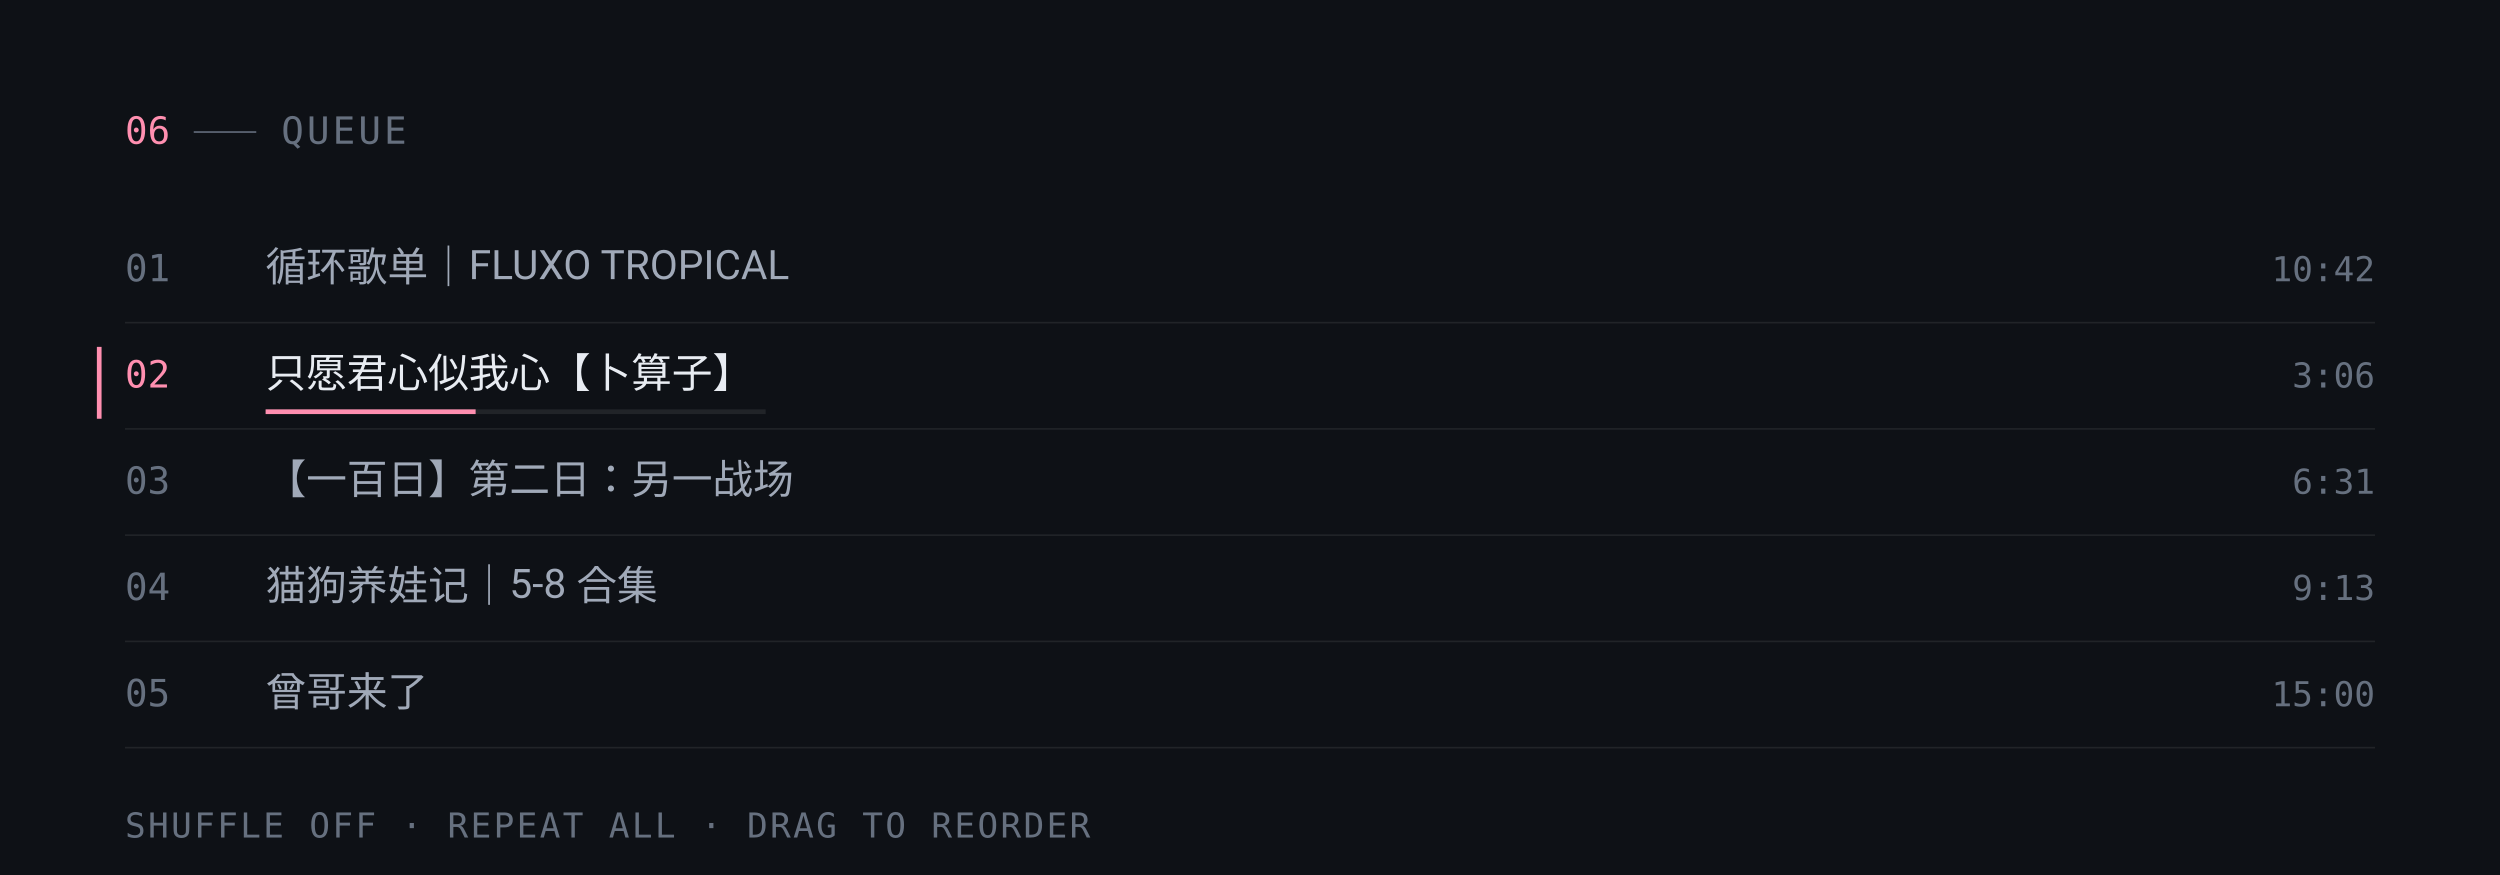
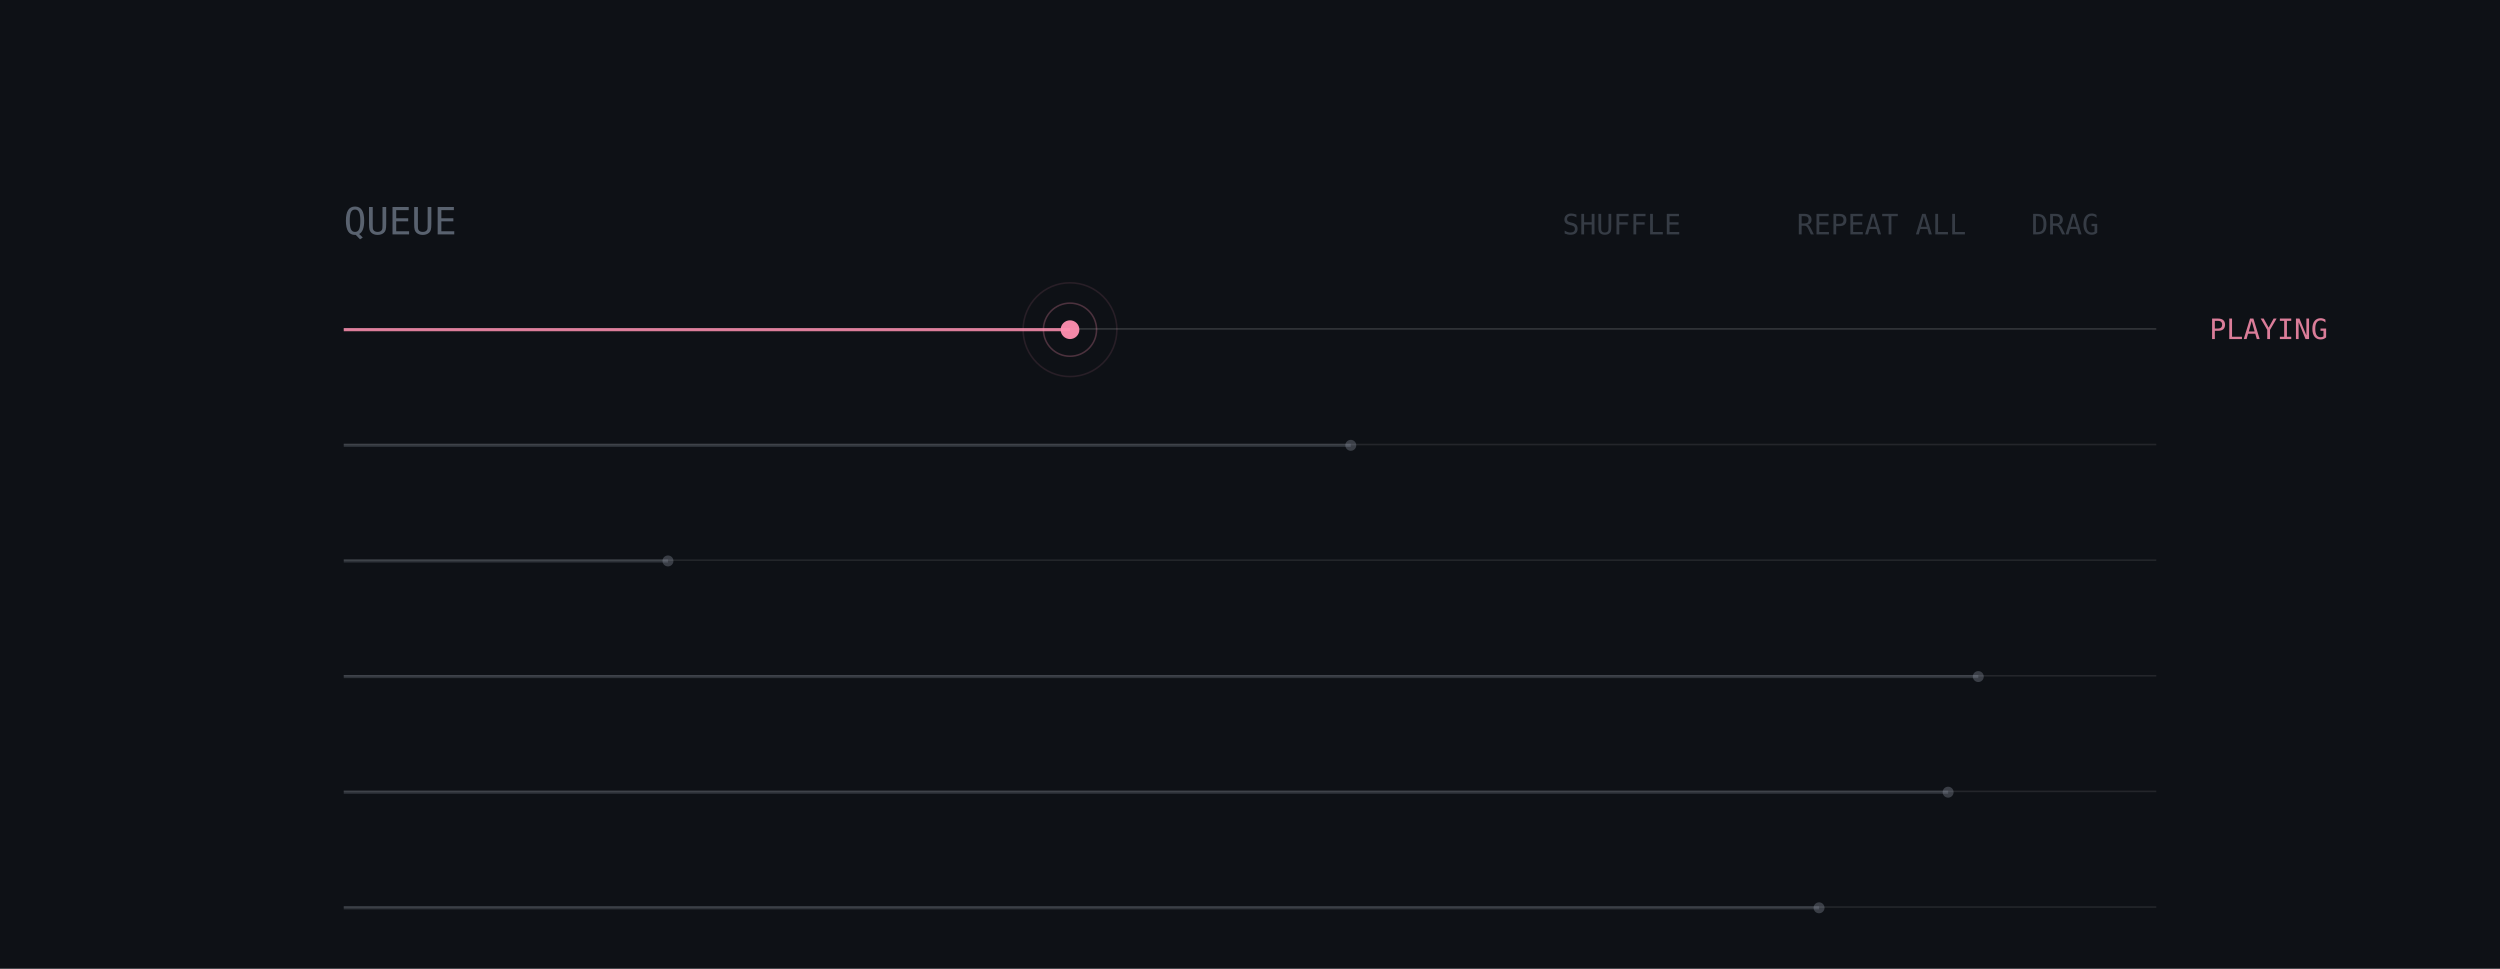
- <svg xmlns="http://www.w3.org/2000/svg" viewBox="0 0 1600 560" width="1600" height="560" role="img" aria-labelledby="ttl dsc">
-   <defs />
-   <rect width="1600" height="560" fill="#0E1116" />
-   <text x="80" y="92" fill="#FF8FB0" font-family="ui-monospace,SFMono-Regular,Menlo,Consolas,monospace" font-size="24" font-weight="500" text-anchor="start" letter-spacing="0">06</text>
-   <rect x="124" y="84" width="40" height="1" fill="#66707F" />
-   <text x="180" y="92" fill="#66707F" font-family="ui-monospace,SFMono-Regular,Menlo,Consolas,monospace" font-size="24" font-weight="500" text-anchor="start" letter-spacing="2">QUEUE</text>
-   <text x="80" y="180" fill="#66707F" font-family="ui-monospace,SFMono-Regular,Menlo,Consolas,monospace" font-size="24" font-weight="500" text-anchor="start" letter-spacing="0">01</text>
-   <text x="170" y="180" fill="#A0A9B8" font-family="-apple-system,BlinkMacSystemFont,Segoe UI,Roboto,Helvetica,Arial,sans-serif" font-size="26" font-weight="400" text-anchor="start" letter-spacing="0">循环歌单｜FLUXO TROPICAL</text>
-   <text x="1520" y="180" fill="#66707F" font-family="ui-monospace,SFMono-Regular,Menlo,Consolas,monospace" font-size="22" font-weight="500" text-anchor="end" letter-spacing="0">10:42</text>
-   <rect x="80" y="206" width="1440" height="1" fill="#ffffff14" />
-   <rect x="62" y="222" width="3" height="46" fill="#FF8FB0" />
-   <text x="80" y="248" fill="#FF8FB0" font-family="ui-monospace,SFMono-Regular,Menlo,Consolas,monospace" font-size="24" font-weight="500" text-anchor="start" letter-spacing="0">02</text>
-   <text x="170" y="248" fill="#E8ECF2" font-family="-apple-system,BlinkMacSystemFont,Segoe UI,Roboto,Helvetica,Arial,sans-serif" font-size="26" font-weight="400" text-anchor="start" letter-spacing="0">只愿君心似我心【卜算子】</text>
-   <text x="1520" y="248" fill="#66707F" font-family="ui-monospace,SFMono-Regular,Menlo,Consolas,monospace" font-size="22" font-weight="500" text-anchor="end" letter-spacing="0">3:06</text>
-   <rect x="170" y="262" width="320" height="3" fill="#ffffff14" />
-   <rect x="170" y="262" width="134.4" height="3" fill="#FF8FB0" />
-   <rect x="80" y="274" width="1440" height="1" fill="#ffffff14" />
-   <text x="80" y="316" fill="#66707F" font-family="ui-monospace,SFMono-Regular,Menlo,Consolas,monospace" font-size="24" font-weight="500" text-anchor="start" letter-spacing="0">03</text>
-   <text x="170" y="316" fill="#A0A9B8" font-family="-apple-system,BlinkMacSystemFont,Segoe UI,Roboto,Helvetica,Arial,sans-serif" font-size="26" font-weight="400" text-anchor="start" letter-spacing="0">【一百日】第二日：另一战场</text>
-   <text x="1520" y="316" fill="#66707F" font-family="ui-monospace,SFMono-Regular,Menlo,Consolas,monospace" font-size="22" font-weight="500" text-anchor="end" letter-spacing="0">6:31</text>
-   <rect x="80" y="342" width="1440" height="1" fill="#ffffff14" />
-   <text x="80" y="384" fill="#66707F" font-family="ui-monospace,SFMono-Regular,Menlo,Consolas,monospace" font-size="24" font-weight="500" text-anchor="start" letter-spacing="0">04</text>
-   <text x="170" y="384" fill="#A0A9B8" font-family="-apple-system,BlinkMacSystemFont,Segoe UI,Roboto,Helvetica,Arial,sans-serif" font-size="26" font-weight="400" text-anchor="start" letter-spacing="0">猫狗养娃记｜5-8 合集</text>
-   <text x="1520" y="384" fill="#66707F" font-family="ui-monospace,SFMono-Regular,Menlo,Consolas,monospace" font-size="22" font-weight="500" text-anchor="end" letter-spacing="0">9:13</text>
-   <rect x="80" y="410" width="1440" height="1" fill="#ffffff14" />
-   <text x="80" y="452" fill="#66707F" font-family="ui-monospace,SFMono-Regular,Menlo,Consolas,monospace" font-size="24" font-weight="500" text-anchor="start" letter-spacing="0">05</text>
-   <text x="170" y="452" fill="#A0A9B8" font-family="-apple-system,BlinkMacSystemFont,Segoe UI,Roboto,Helvetica,Arial,sans-serif" font-size="26" font-weight="400" text-anchor="start" letter-spacing="0">曾哥来了</text>
-   <text x="1520" y="452" fill="#66707F" font-family="ui-monospace,SFMono-Regular,Menlo,Consolas,monospace" font-size="22" font-weight="500" text-anchor="end" letter-spacing="0">15:00</text>
-   <rect x="80" y="478" width="1440" height="1" fill="#ffffff14" />
-   <text x="80" y="536" fill="#66707F" font-family="ui-monospace,SFMono-Regular,Menlo,Consolas,monospace" font-size="22" font-weight="400" text-anchor="start" letter-spacing="1.5">SHUFFLE OFF · REPEAT ALL · DRAG TO REORDER</text>
+ <svg xmlns="http://www.w3.org/2000/svg" viewBox="0 0 1600 620" width="1600" height="620" role="img" aria-labelledby="t d">
+   <rect width="1600" height="620" fill="#0E1116" />
+   <rect x="220.0" y="210.0" width="1160.0" height="1.0" fill="#FFFFFF" opacity="0.160" />
+   <rect x="220.0" y="210.0" width="464.8" height="2.0" fill="#FF8FB0" opacity="0.850" />
+   <circle cx="684.8" cy="211.0" r="6.0" fill="#FF8FB0" opacity="0.950" />
+   <circle cx="684.8" cy="211.0" r="17.0" fill="none" stroke="#FF8FB0" stroke-width="1" opacity="0.260" />
+   <circle cx="684.8" cy="211.0" r="30.0" fill="none" stroke="#FF8FB0" stroke-width="1" opacity="0.110" />
+   <text x="1414.0" y="217.0" fill="#FF8FB0" font-family="ui-monospace,SFMono-Regular,Menlo,Consolas,monospace" font-size="18" font-weight="400" text-anchor="start" opacity="0.850">PLAYING</text>
+   <rect x="220.0" y="284.0" width="1160.0" height="1.0" fill="#FFFFFF" opacity="0.090" />
+   <rect x="220.0" y="284.0" width="644.5" height="2.0" fill="#A0A9B8" opacity="0.220" />
+   <circle cx="864.5" cy="285.0" r="3.5" fill="#A0A9B8" opacity="0.300" />
+   <rect x="220.0" y="358.0" width="1160.0" height="1.0" fill="#FFFFFF" opacity="0.090" />
+   <rect x="220.0" y="358.0" width="207.5" height="2.0" fill="#A0A9B8" opacity="0.220" />
+   <circle cx="427.5" cy="359.0" r="3.5" fill="#A0A9B8" opacity="0.300" />
+   <rect x="220.0" y="432.0" width="1160.0" height="1.0" fill="#FFFFFF" opacity="0.090" />
+   <rect x="220.0" y="432.0" width="1046.1" height="2.0" fill="#A0A9B8" opacity="0.220" />
+   <circle cx="1266.1" cy="433.0" r="3.5" fill="#A0A9B8" opacity="0.300" />
+   <rect x="220.0" y="506.0" width="1160.0" height="1.0" fill="#FFFFFF" opacity="0.090" />
+   <rect x="220.0" y="506.0" width="1026.8" height="2.0" fill="#A0A9B8" opacity="0.220" />
+   <circle cx="1246.8" cy="507.0" r="3.5" fill="#A0A9B8" opacity="0.300" />
+   <rect x="220.0" y="580.0" width="1160.0" height="1.0" fill="#FFFFFF" opacity="0.090" />
+   <rect x="220.0" y="580.0" width="944.2" height="2.0" fill="#A0A9B8" opacity="0.220" />
+   <circle cx="1164.2" cy="581.0" r="3.5" fill="#A0A9B8" opacity="0.300" />
+   <text x="220.0" y="150.0" fill="#66707F" font-family="ui-monospace,SFMono-Regular,Menlo,Consolas,monospace" font-size="24" font-weight="400" text-anchor="start" opacity="0.850">QUEUE</text>
+   <text x="1000.0" y="150.0" fill="#66707F" font-family="ui-monospace,SFMono-Regular,Menlo,Consolas,monospace" font-size="18" font-weight="400" text-anchor="start" opacity="0.450">SHUFFLE</text>
+   <text x="1150.0" y="150.0" fill="#66707F" font-family="ui-monospace,SFMono-Regular,Menlo,Consolas,monospace" font-size="18" font-weight="400" text-anchor="start" opacity="0.450">REPEAT ALL</text>
+   <text x="1300.0" y="150.0" fill="#66707F" font-family="ui-monospace,SFMono-Regular,Menlo,Consolas,monospace" font-size="18" font-weight="400" text-anchor="start" opacity="0.450">DRAG</text>
</svg>
